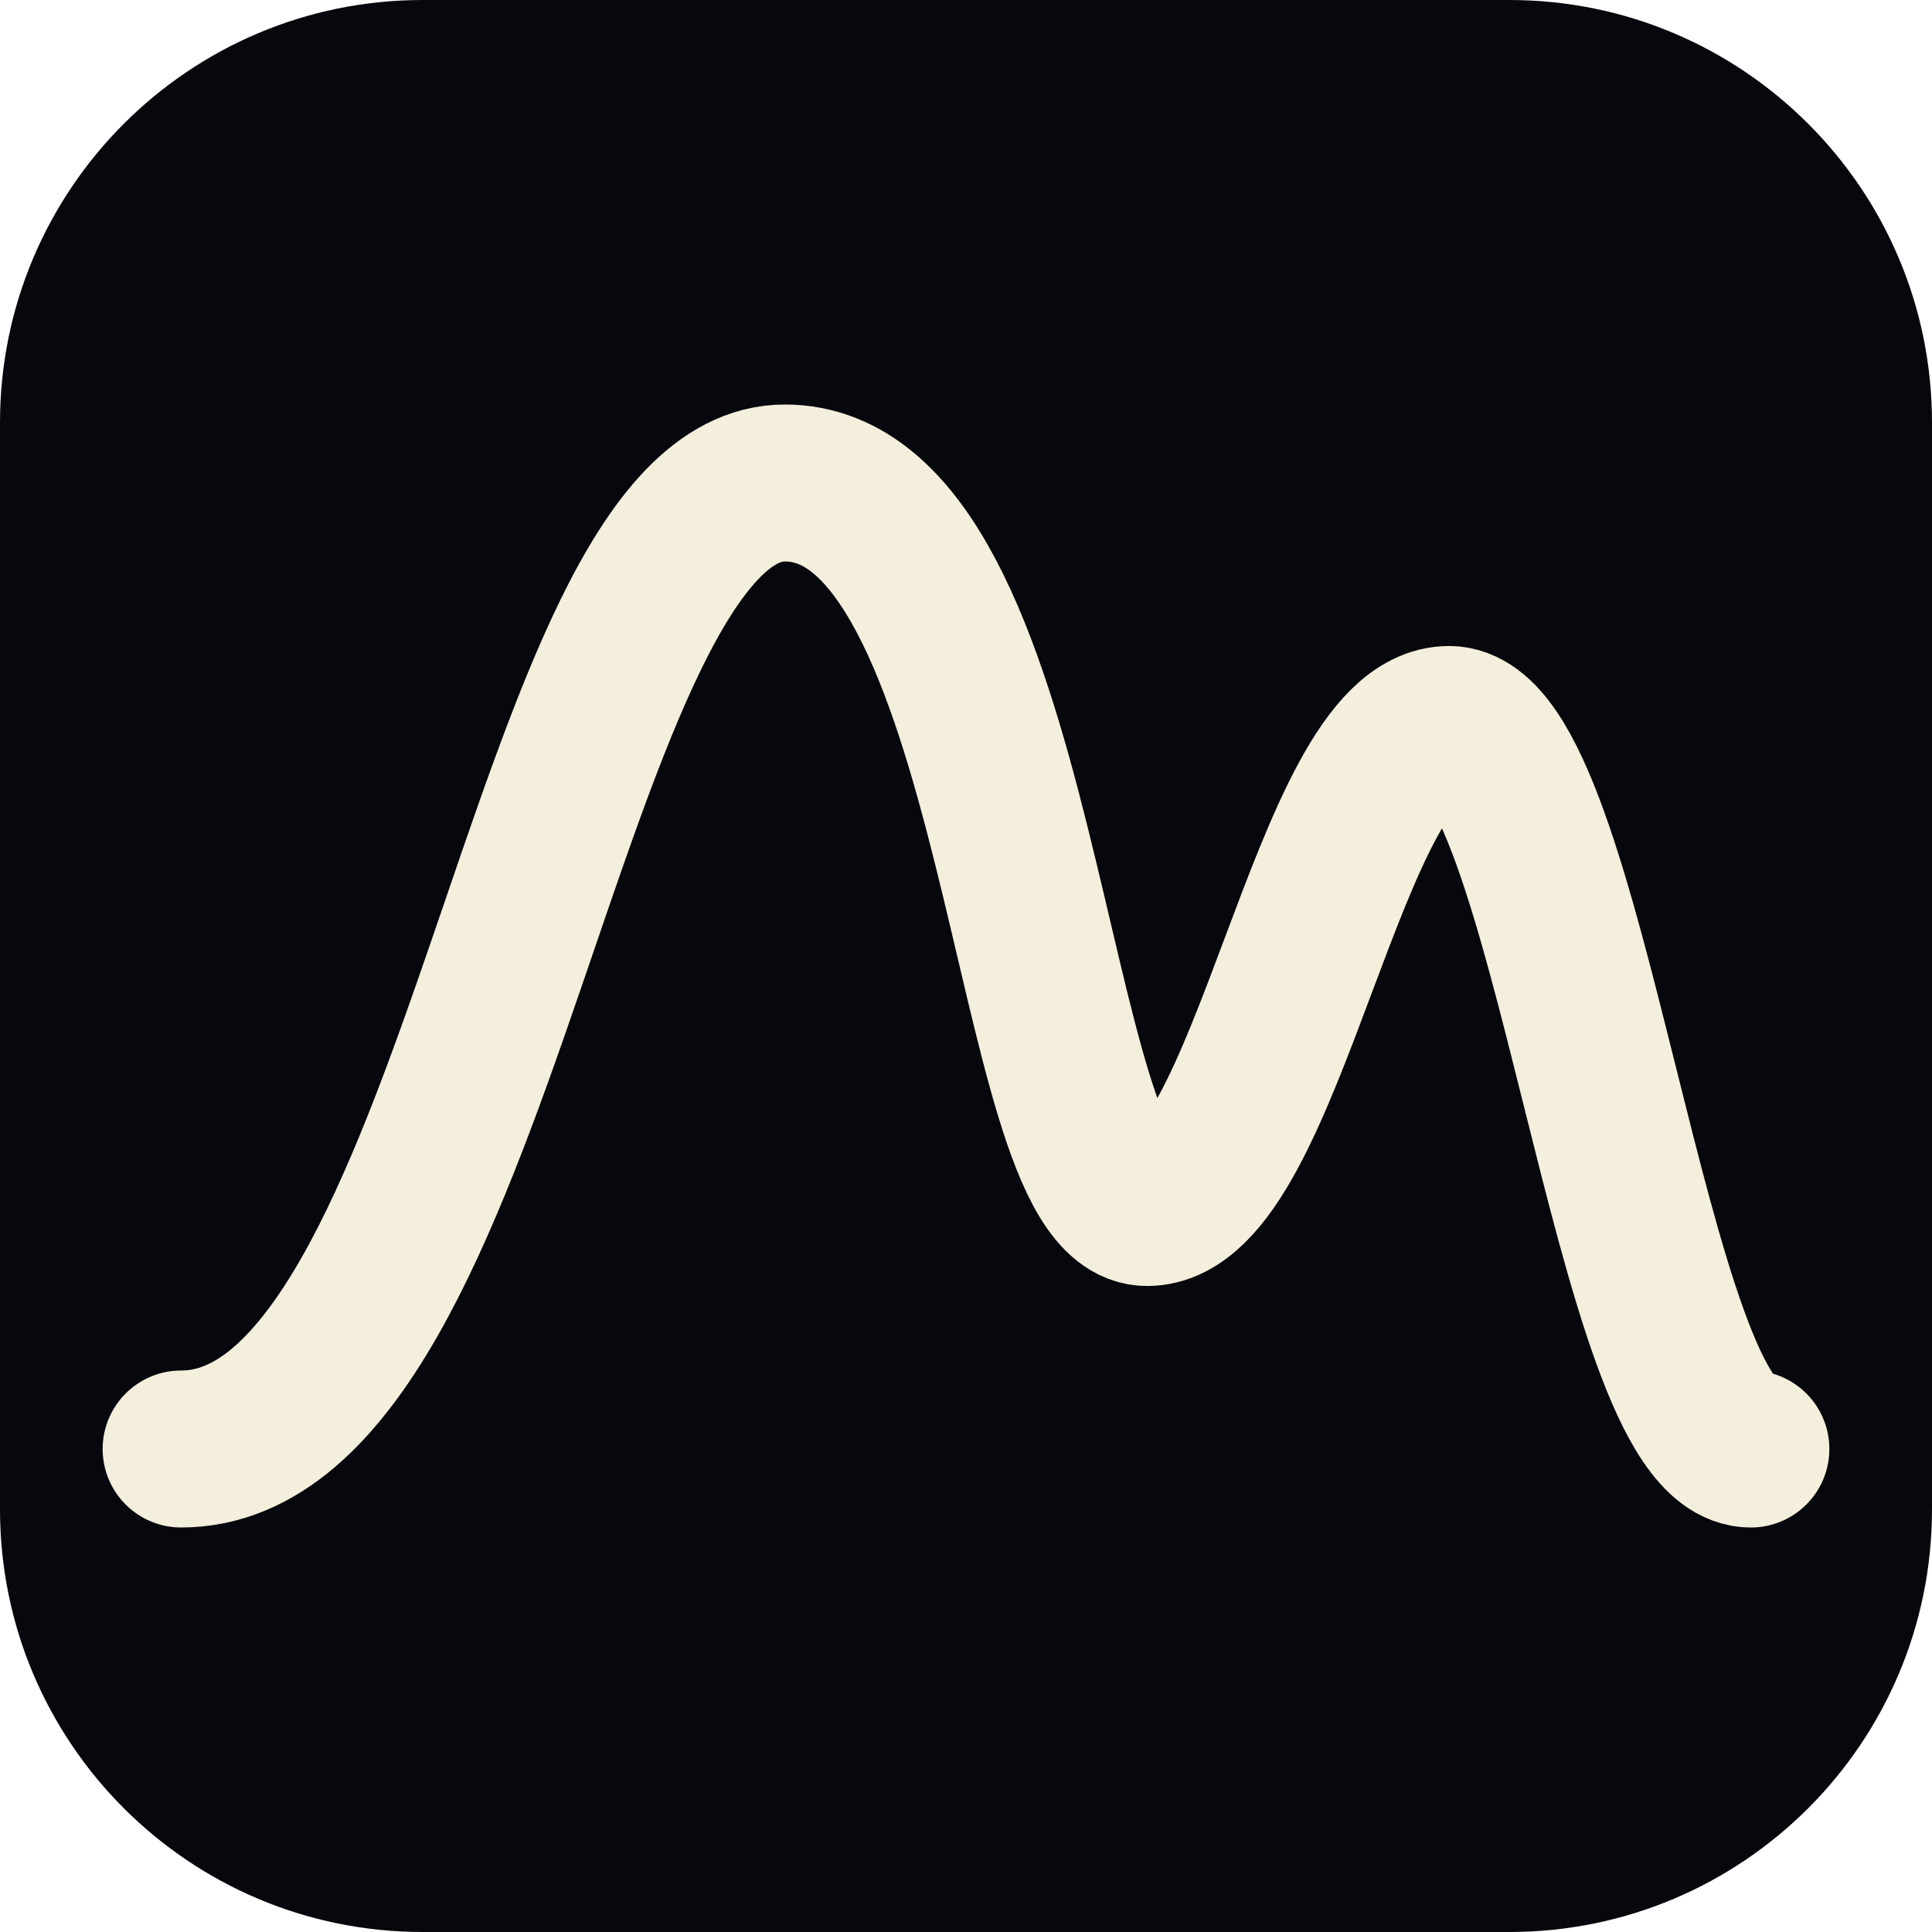
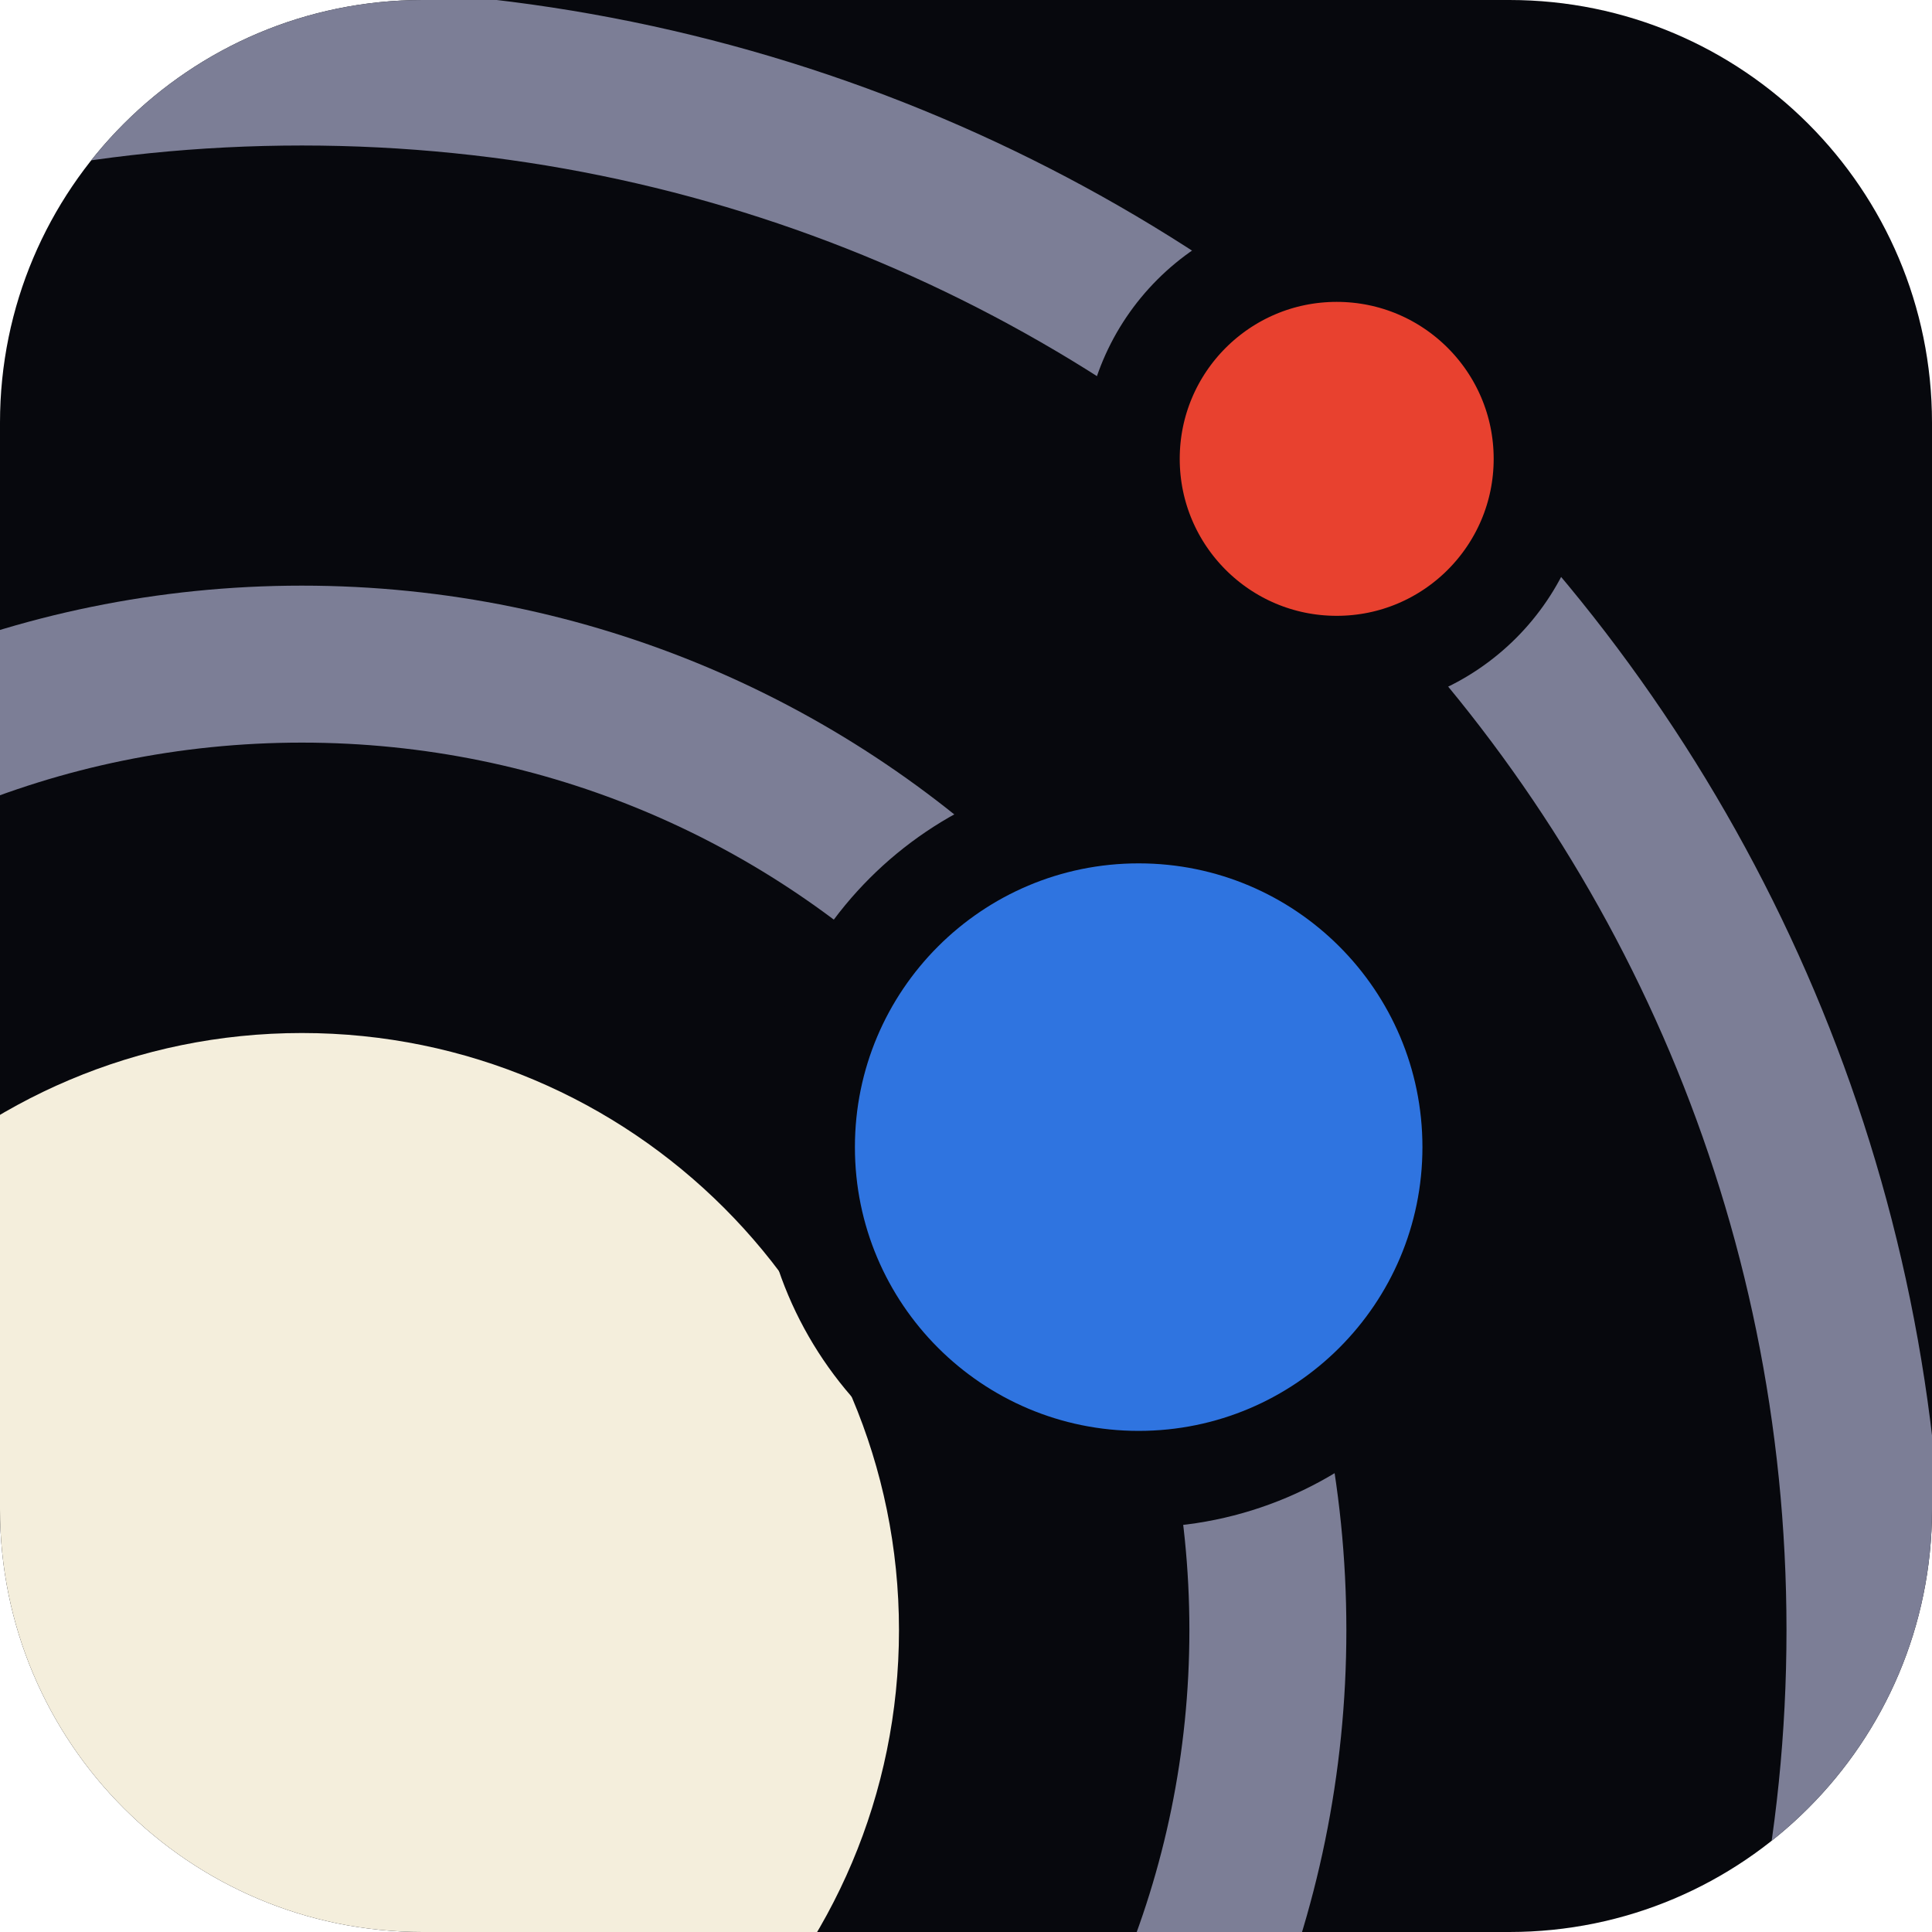
<svg xmlns="http://www.w3.org/2000/svg" viewBox="0 0 32 32">
-   <rect width="32" height="32" rx="7" fill="#07080d" />
-   <path d="M3 24 C 8 24, 9 8, 13 8 S 17 20, 19 20 S 22 12, 24 12 S 27 24, 29 24" fill="none" stroke="#f4eedc" stroke-width="2.6" stroke-linecap="round" />
+   <clipPath id="tile">
+     <rect width="32" height="32" rx="7" />
+   </clipPath>
+   <g clip-path="url(#tile)">
+     <rect width="32" height="32" fill="#07080d" />
+     <circle cx="5" cy="27" r="16.00" fill="none" stroke="#7c7e96" stroke-width="2.6" />
+     <circle cx="5" cy="27" r="25.89" fill="none" stroke="#7c7e96" stroke-width="2.6" />
+     <circle cx="5" cy="27" r="9.89" fill="#f4eedc" />
+     <circle cx="18.86" cy="19.0" r="5.50" fill="#2f74e0" stroke="#07080d" stroke-width="1.6" />
+     <circle cx="22.14" cy="7.6" r="3.40" fill="#e8412f" stroke="#07080d" stroke-width="1.6" />
+   </g>
</svg>
